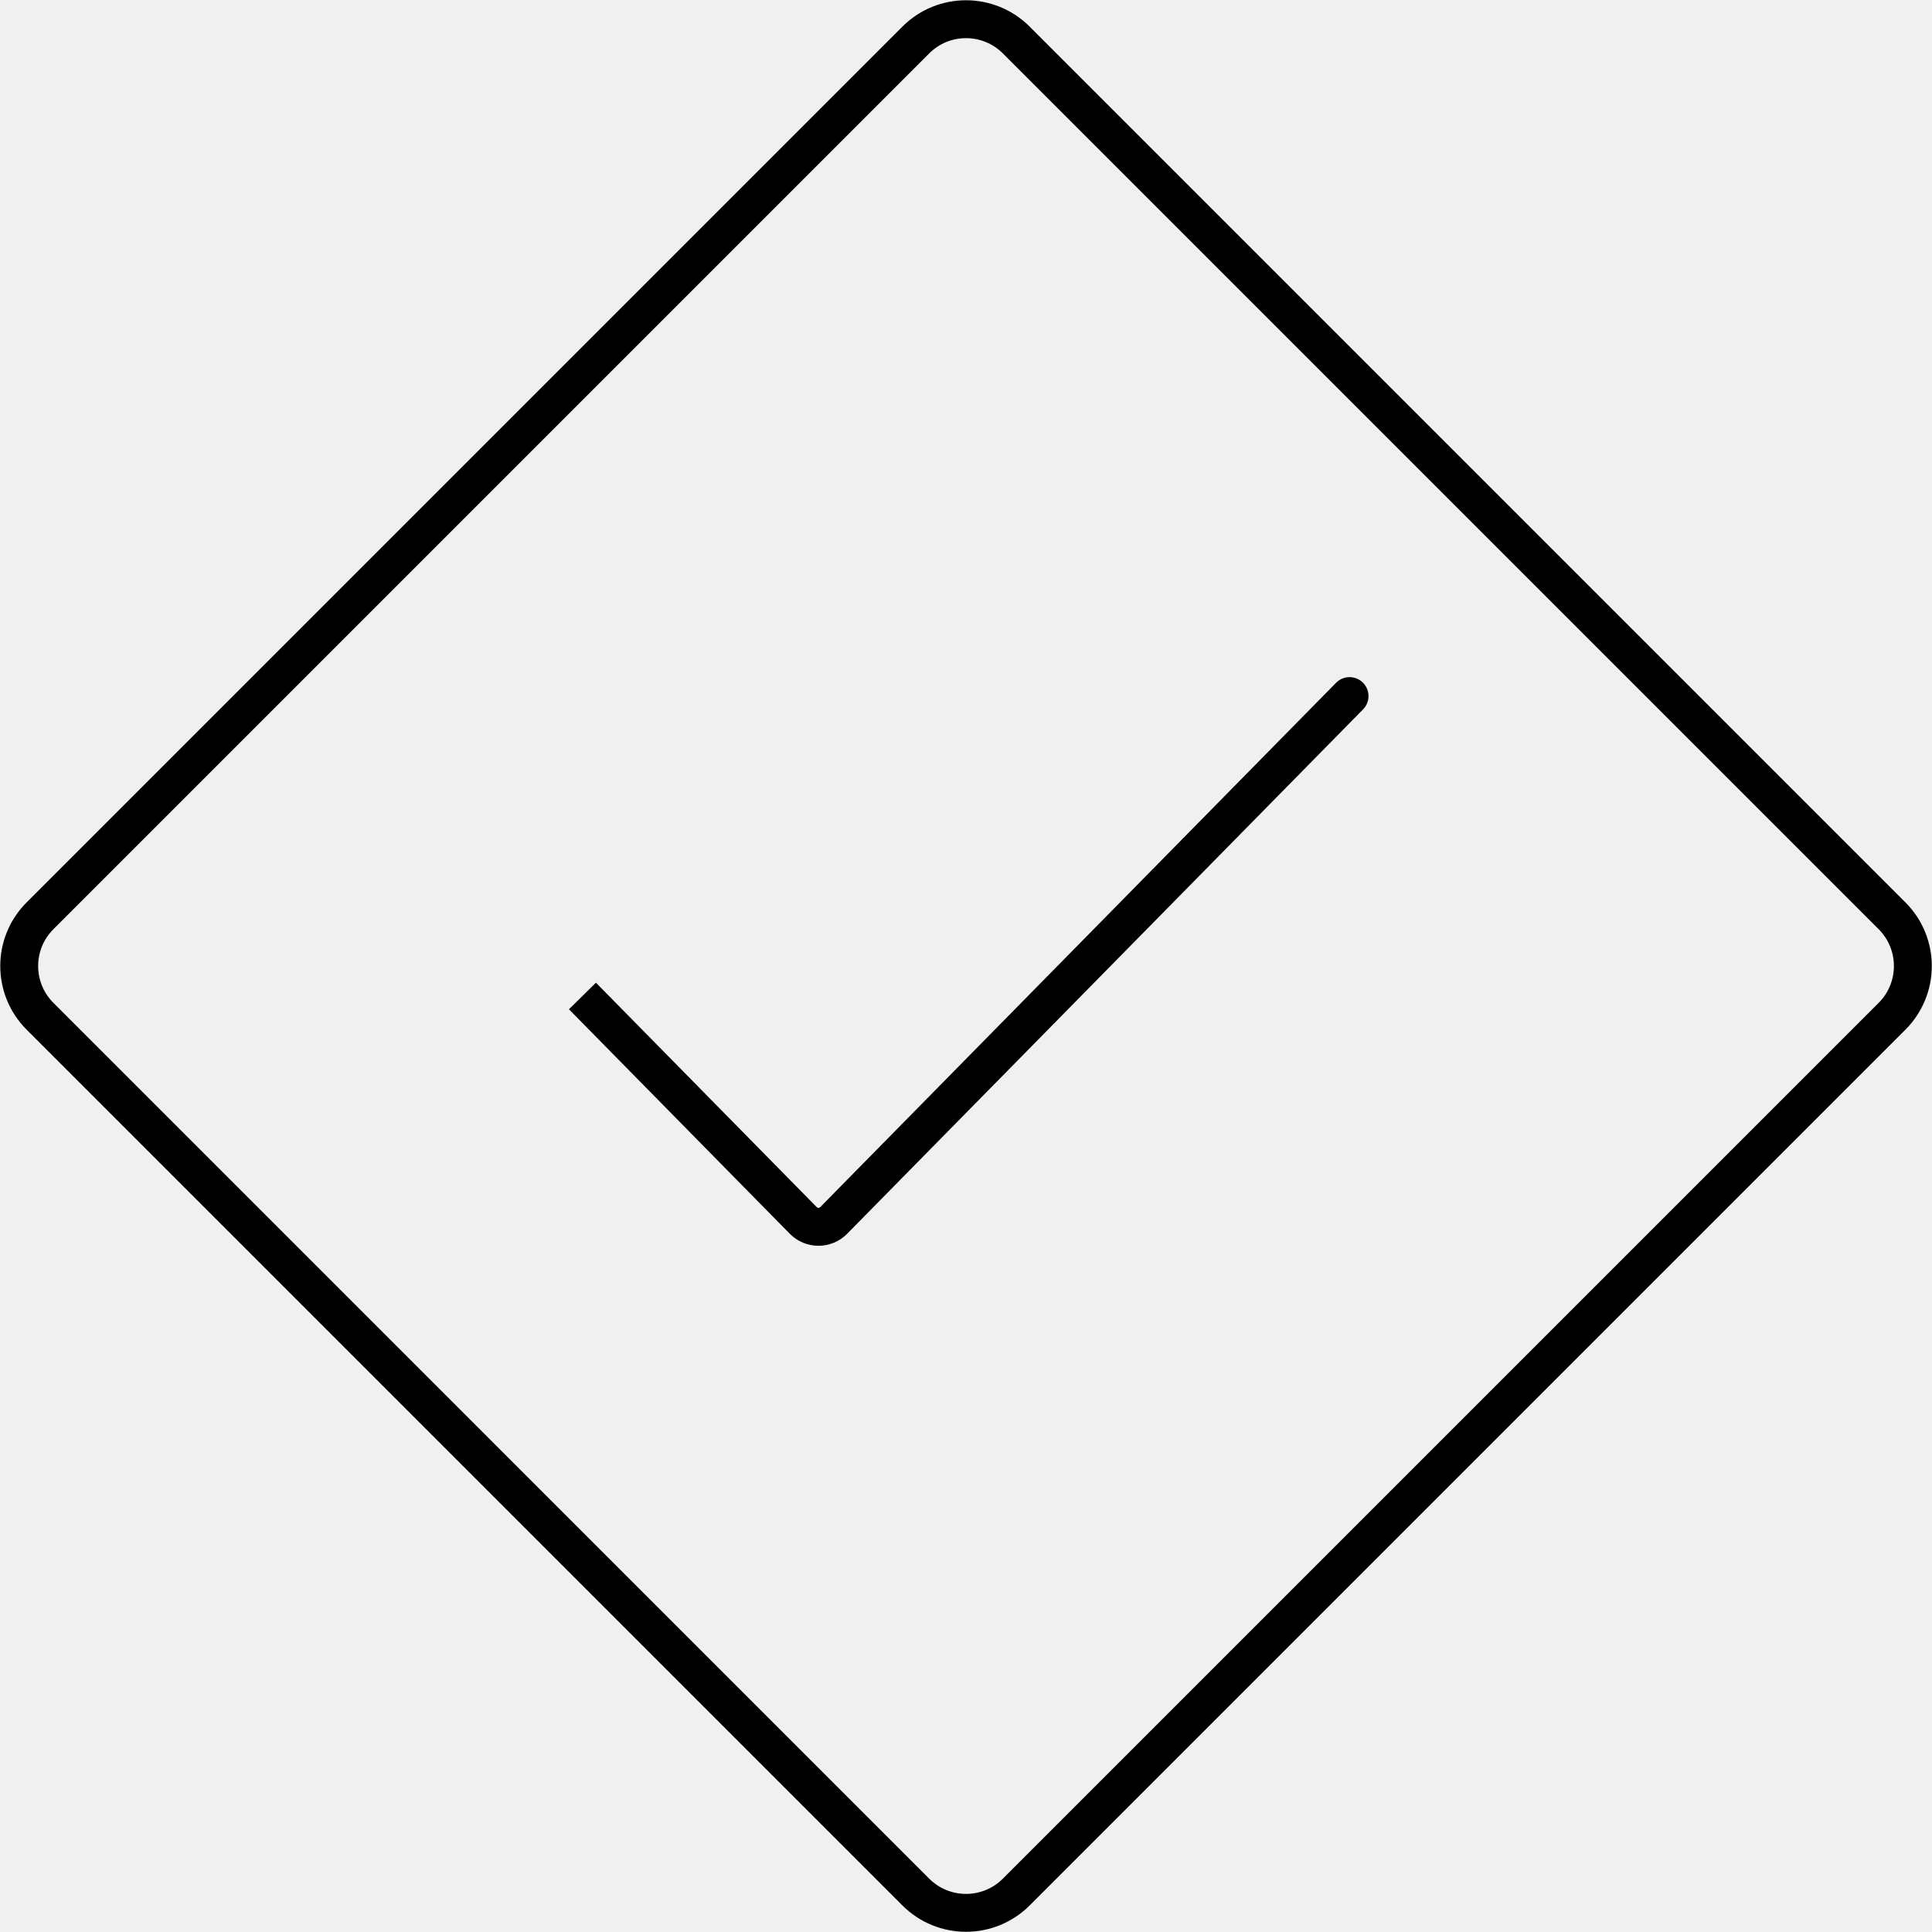
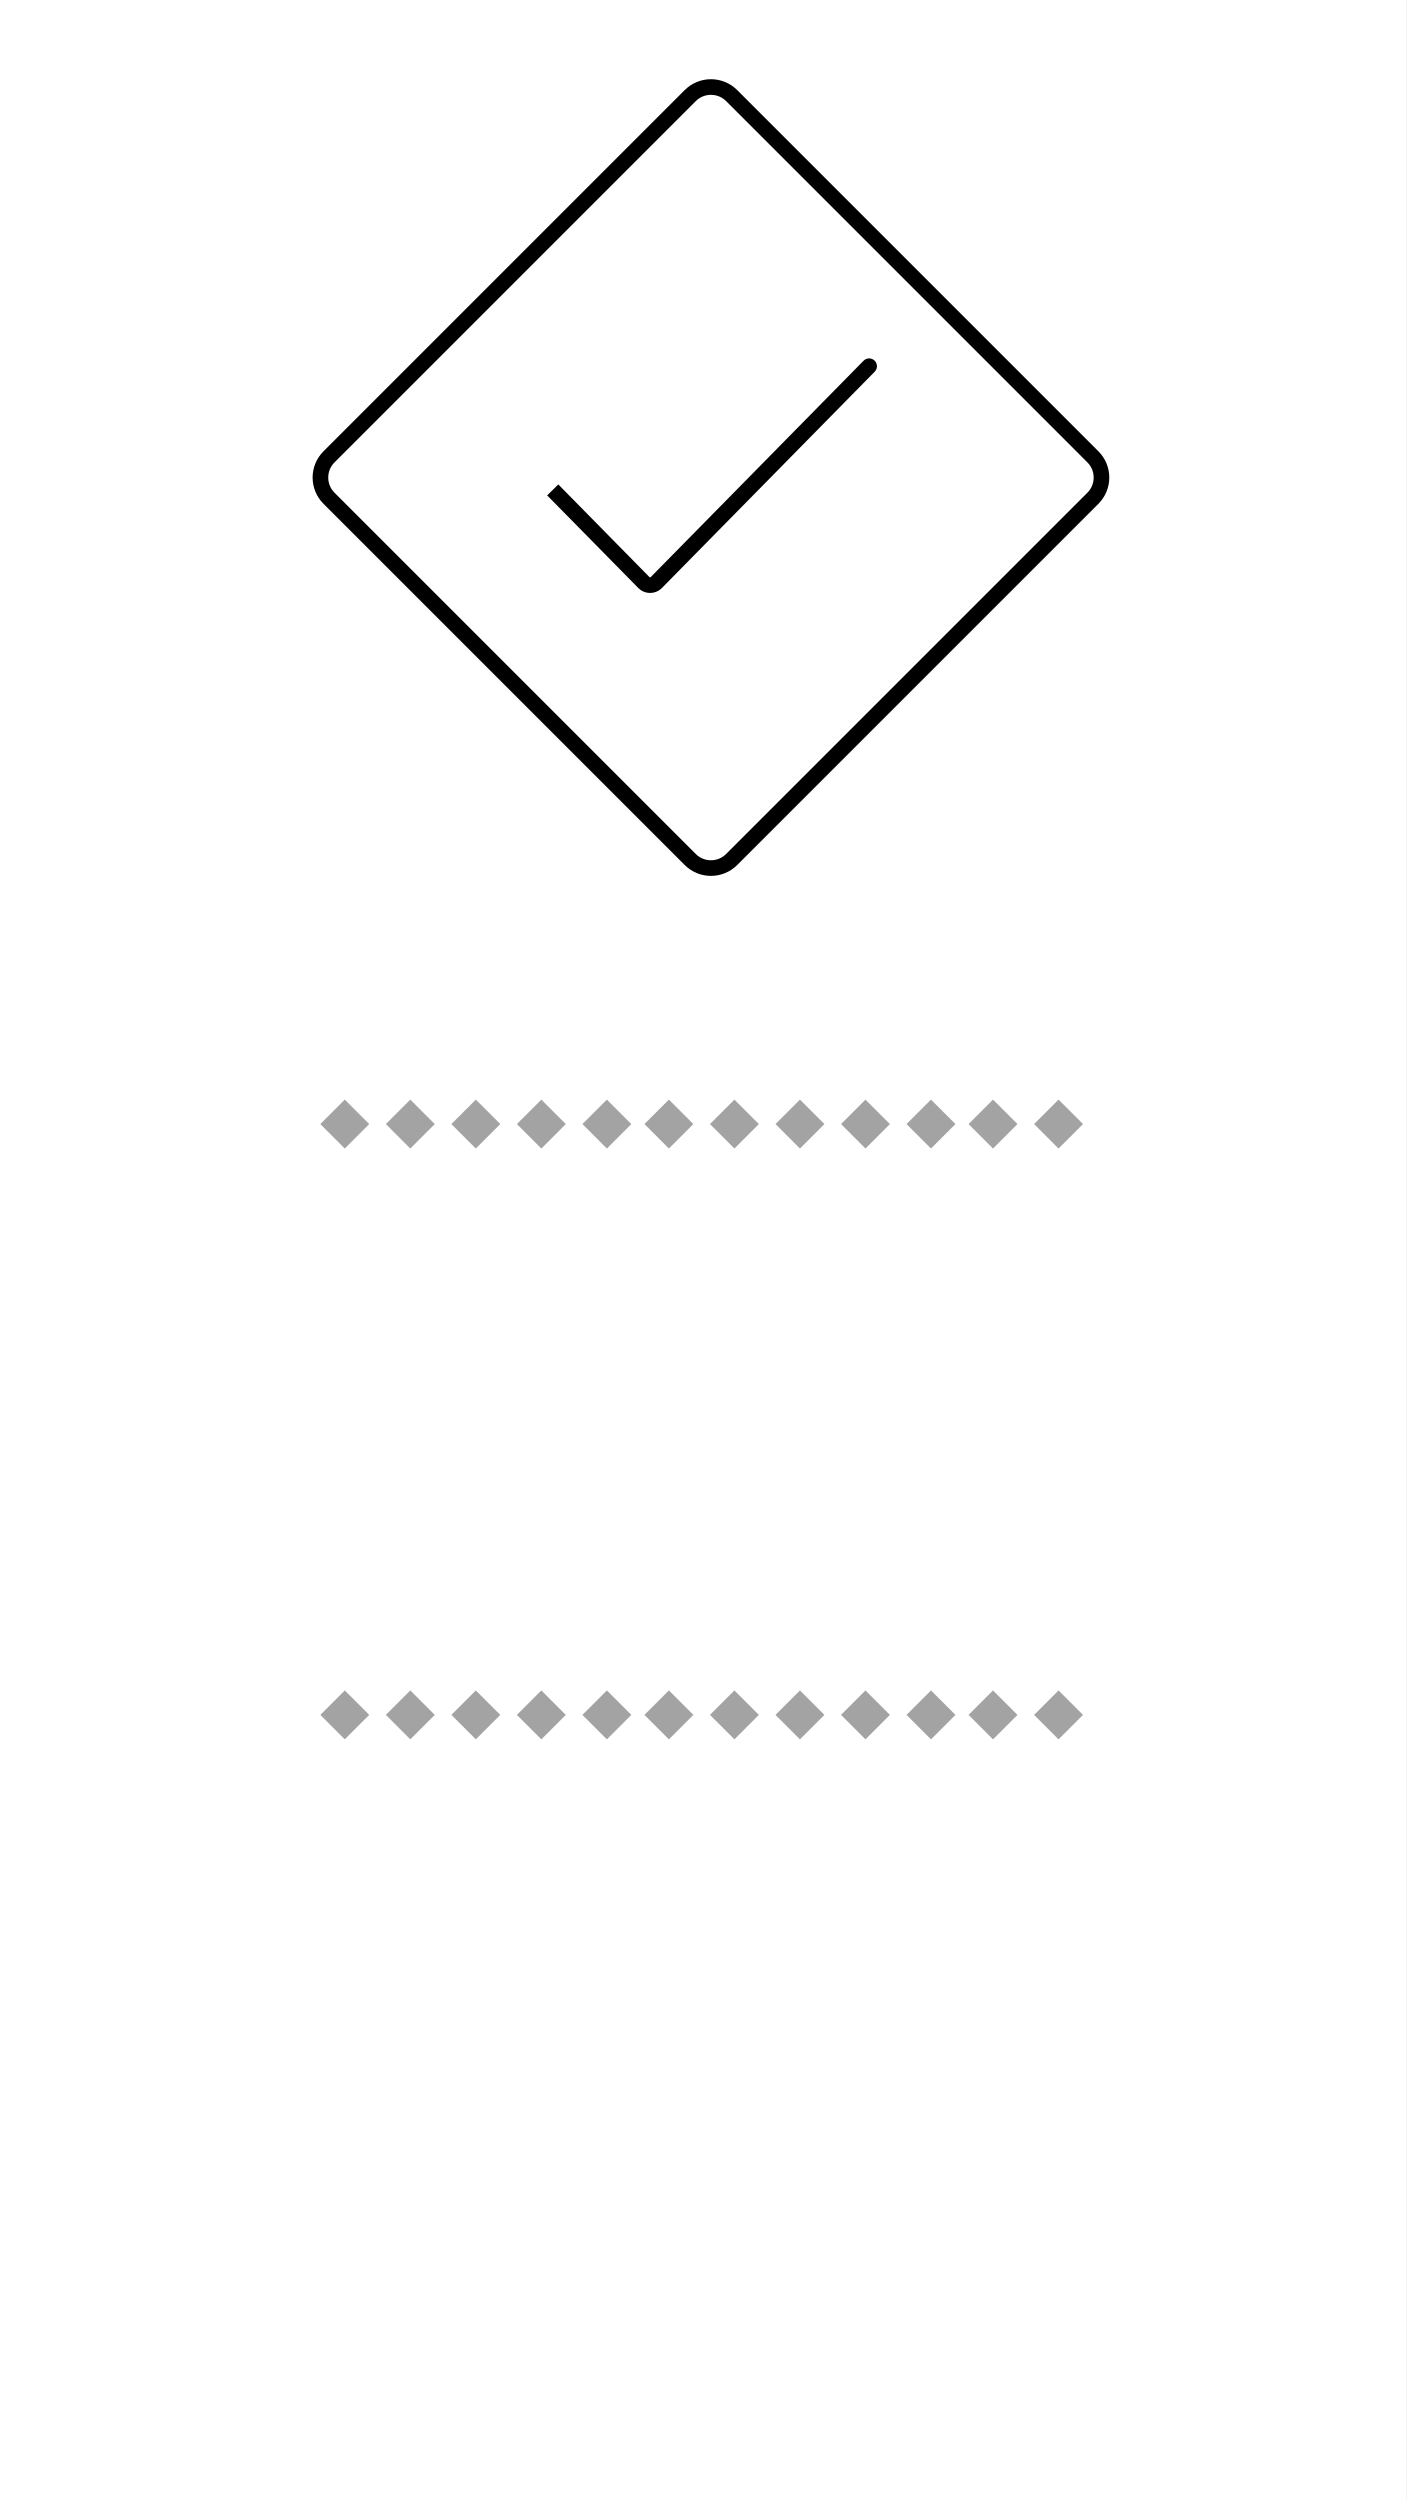
- <svg xmlns="http://www.w3.org/2000/svg" width="816" height="816" viewBox="0 0 816 816" fill="none">
-   <rect x="820.337" y="408.012" width="583.116" height="583.116" rx="30" transform="rotate(135 820.337 408.012)" stroke="black" stroke-width="16" />
-   <path d="M575.703 299.61C578.801 296.461 578.76 291.396 575.61 288.297C572.461 285.199 567.396 285.24 564.297 288.39L575.703 299.61ZM339.277 515.479L333.574 521.089L339.277 515.479ZM240.297 426.277L333.574 521.089L344.979 509.868L251.703 415.056L240.297 426.277ZM357.811 521.089L575.703 299.61L564.297 288.39L346.405 509.868L357.811 521.089ZM333.574 521.089C340.234 527.859 351.15 527.859 357.811 521.089L346.405 509.868C346.013 510.266 345.371 510.266 344.979 509.868L333.574 521.089Z" fill="black" />
+ <svg xmlns="http://www.w3.org/2000/svg" width="1440" height="2560" viewBox="0 0 1440 2560" fill="none">
+   <rect width="1440" height="2560" fill="white" />
+   <rect x="1140.34" y="489.012" width="583.116" height="583.116" rx="30" transform="rotate(135 1140.34 489.012)" stroke="black" stroke-width="16" />
+   <path d="M895.703 380.61C898.801 377.461 898.76 372.396 895.61 369.297C892.461 366.199 887.396 366.24 884.297 369.39L895.703 380.61ZM659.277 596.479L653.574 602.089L659.277 596.479ZM560.297 507.277L653.574 602.089L664.979 590.868L571.703 496.056L560.297 507.277ZM677.811 602.089L895.703 380.61L884.297 369.39L666.405 590.868L677.811 602.089ZM653.574 602.089C660.234 608.859 671.15 608.859 677.811 602.089L666.405 590.868C666.013 591.266 665.371 591.266 664.979 590.868L653.574 602.089Z" fill="black" />
+   <rect x="487.242" y="1126" width="35.425" height="35.425" transform="rotate(45 487.242 1126)" fill="#A3A3A3" />
+   <rect x="819.145" y="1126" width="35.425" height="35.425" transform="rotate(45 819.145 1126)" fill="#A3A3A3" />
+   <rect x="353.049" y="1126" width="35.425" height="35.425" transform="rotate(45 353.049 1126)" fill="#A3A3A3" />
+   <rect x="684.952" y="1126" width="35.425" height="35.425" transform="rotate(45 684.952 1126)" fill="#A3A3A3" />
+   <rect x="554.338" y="1126" width="35.425" height="35.425" transform="rotate(45 554.338 1126)" fill="#A3A3A3" />
+   <rect x="886.24" y="1126" width="35.425" height="35.425" transform="rotate(45 886.24 1126)" fill="#A3A3A3" />
+   <rect x="1016.85" y="1126" width="35.425" height="35.425" transform="rotate(45 1016.85 1126)" fill="#A3A3A3" />
+   <rect x="420.146" y="1126" width="35.425" height="35.425" transform="rotate(45 420.146 1126)" fill="#A3A3A3" />
+   <rect x="752.048" y="1126" width="35.425" height="35.425" transform="rotate(45 752.048 1126)" fill="#A3A3A3" />
+   <rect x="621.435" y="1126" width="35.425" height="35.425" transform="rotate(45 621.435 1126)" fill="#A3A3A3" />
+   <rect x="953.337" y="1126" width="35.425" height="35.425" transform="rotate(45 953.337 1126)" fill="#A3A3A3" />
+   <rect x="1083.95" y="1126" width="35.425" height="35.425" transform="rotate(45 1083.95 1126)" fill="#A3A3A3" />
+   <rect x="487.242" y="1731" width="35.425" height="35.425" transform="rotate(45 487.242 1731)" fill="#A3A3A3" />
+   <rect x="819.145" y="1731" width="35.425" height="35.425" transform="rotate(45 819.145 1731)" fill="#A3A3A3" />
+   <rect x="353.049" y="1731" width="35.425" height="35.425" transform="rotate(45 353.049 1731)" fill="#A3A3A3" />
+   <rect x="684.952" y="1731" width="35.425" height="35.425" transform="rotate(45 684.952 1731)" fill="#A3A3A3" />
+   <rect x="554.338" y="1731" width="35.425" height="35.425" transform="rotate(45 554.338 1731)" fill="#A3A3A3" />
+   <rect x="886.24" y="1731" width="35.425" height="35.425" transform="rotate(45 886.24 1731)" fill="#A3A3A3" />
+   <rect x="1016.85" y="1731" width="35.425" height="35.425" transform="rotate(45 1016.85 1731)" fill="#A3A3A3" />
+   <rect x="420.146" y="1731" width="35.425" height="35.425" transform="rotate(45 420.146 1731)" fill="#A3A3A3" />
+   <rect x="752.048" y="1731" width="35.425" height="35.425" transform="rotate(45 752.048 1731)" fill="#A3A3A3" />
+   <rect x="621.435" y="1731" width="35.425" height="35.425" transform="rotate(45 621.435 1731)" fill="#A3A3A3" />
+   <rect x="953.337" y="1731" width="35.425" height="35.425" transform="rotate(45 953.337 1731)" fill="#A3A3A3" />
+   <rect x="1083.95" y="1731" width="35.425" height="35.425" transform="rotate(45 1083.95 1731)" fill="#A3A3A3" />
</svg>
